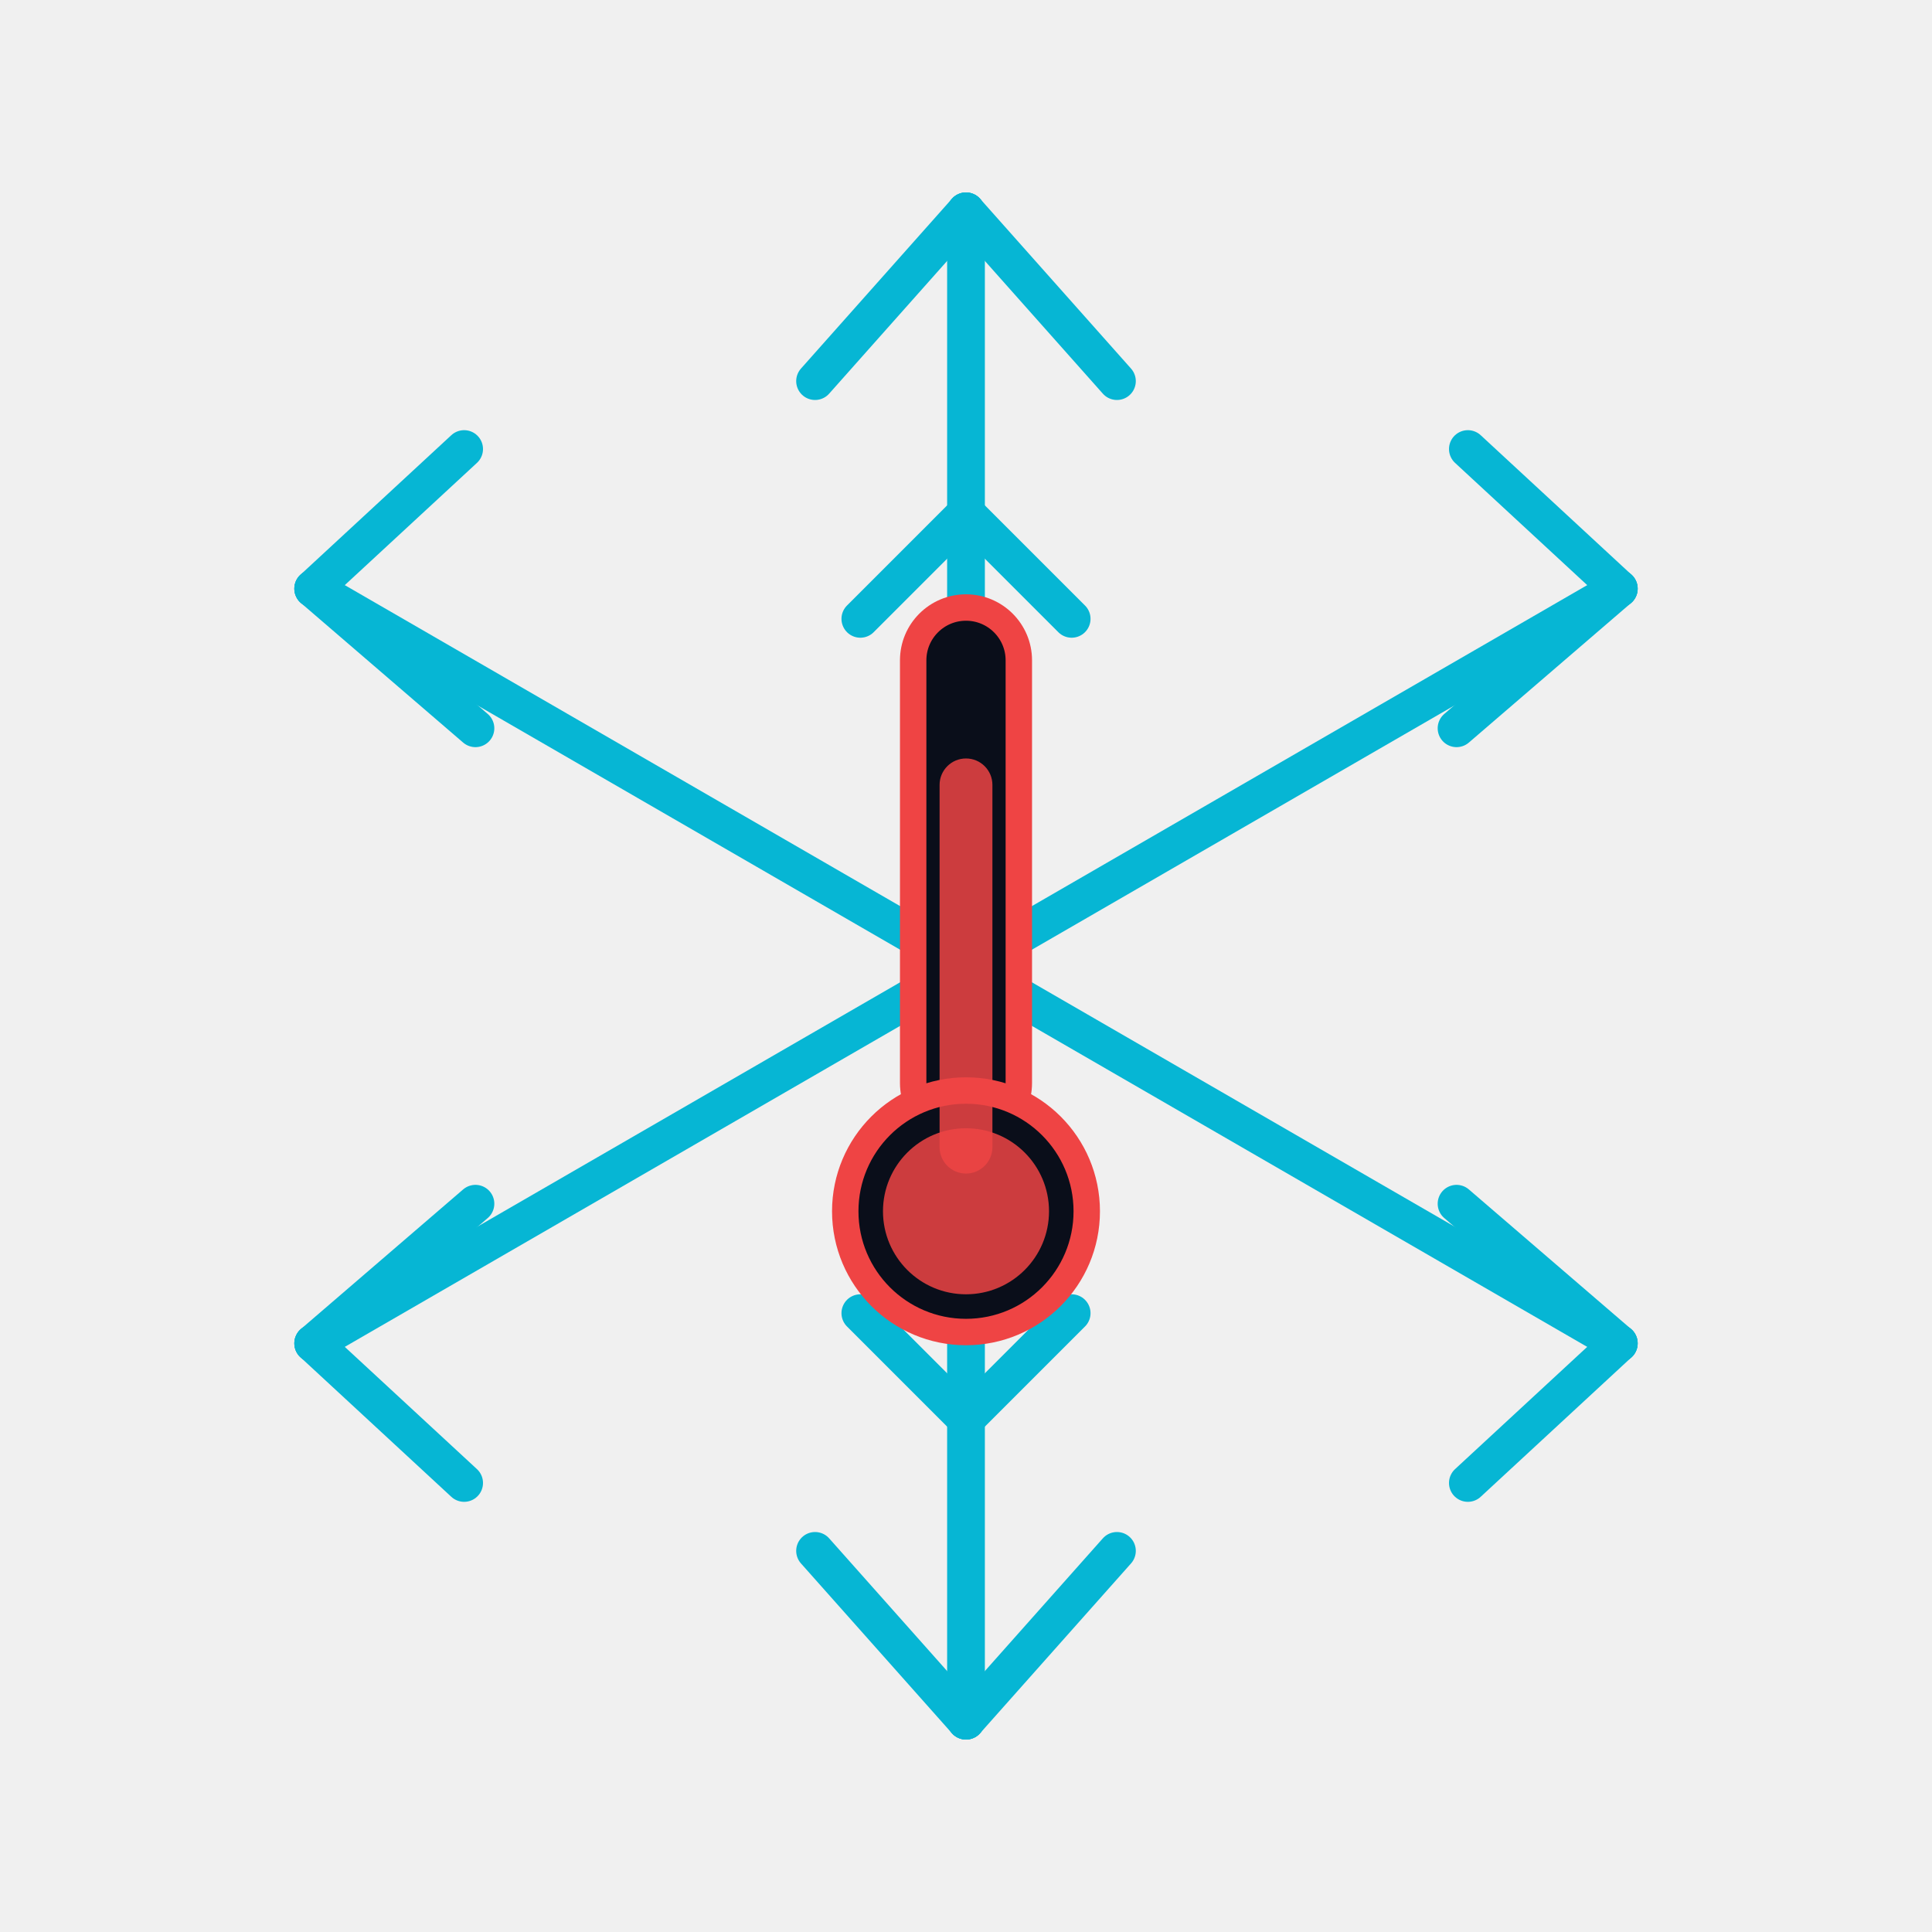
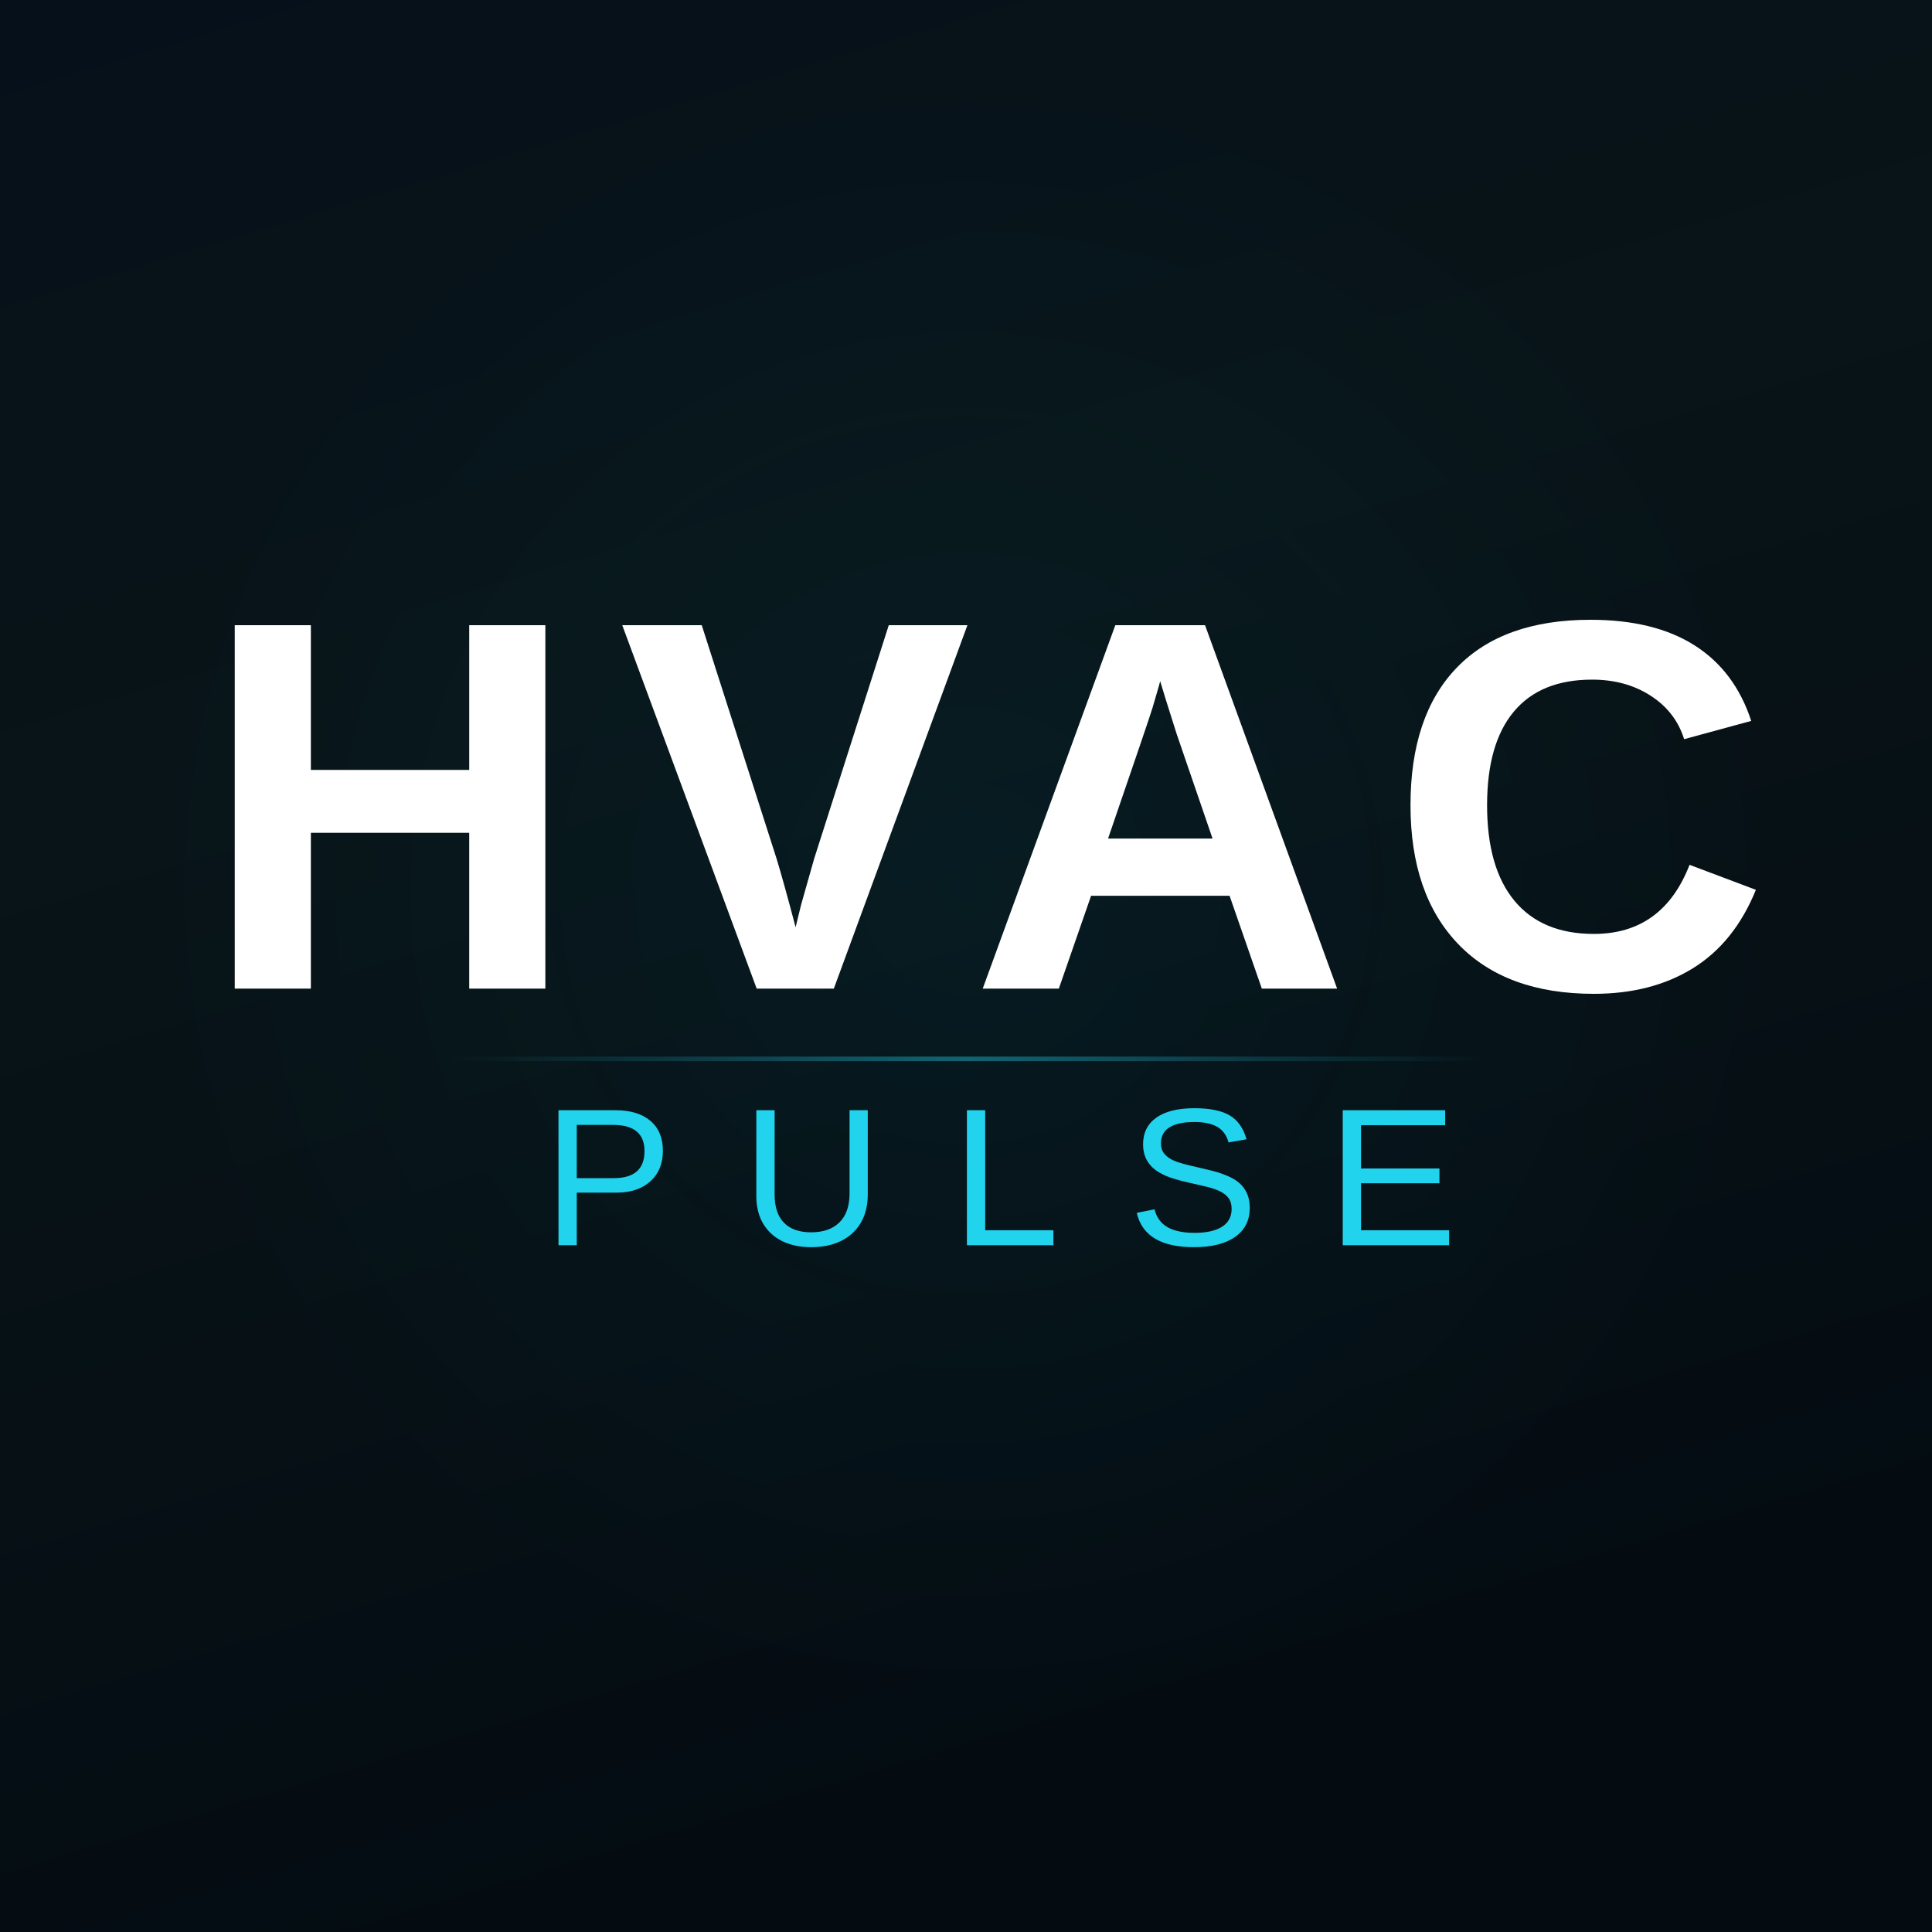
<svg xmlns="http://www.w3.org/2000/svg" viewBox="0 0 512 512">
-   <g transform="translate(256,256)" stroke="#06b6d4" stroke-width="10" fill="none" stroke-linecap="round">
-     <line x1="0" y1="-200" x2="0" y2="200" />
-     <line x1="-173" y1="-100" x2="173" y2="100" />
-     <line x1="-173" y1="100" x2="173" y2="-100" />
-     <line x1="0" y1="-200" x2="-40" y2="-155" />
-     <line x1="0" y1="-200" x2="40" y2="-155" />
-     <line x1="0" y1="200" x2="-40" y2="155" />
-     <line x1="0" y1="200" x2="40" y2="155" />
-     <line x1="-173" y1="-100" x2="-133" y2="-137" />
-     <line x1="-173" y1="-100" x2="-130" y2="-63" />
-     <line x1="173" y1="100" x2="133" y2="137" />
-     <line x1="173" y1="100" x2="130" y2="63" />
-     <line x1="-173" y1="100" x2="-133" y2="137" />
-     <line x1="-173" y1="100" x2="-130" y2="63" />
-     <line x1="173" y1="-100" x2="133" y2="-137" />
-     <line x1="173" y1="-100" x2="130" y2="-63" />
-     <line x1="0" y1="-120" x2="-28" y2="-92" />
-     <line x1="0" y1="-120" x2="28" y2="-92" />
-     <line x1="0" y1="120" x2="-28" y2="92" />
-     <line x1="0" y1="120" x2="28" y2="92" />
-   </g>
-   <g transform="translate(256,256)">
-     <rect x="-14" y="-95" width="28" height="140" rx="14" fill="#0a0e1a" stroke="#ef4444" stroke-width="7" />
-     <circle cx="0" cy="65" r="32" fill="#0a0e1a" stroke="#ef4444" stroke-width="7" />
-     <rect x="-7" y="-55" width="14" height="110" rx="7" fill="#ef4444" opacity="0.85" />
-     <circle cx="0" cy="65" r="22" fill="#ef4444" opacity="0.85" />
-   </g>
+   <defs>
+     <linearGradient id="bg" x1="0" y1="0" x2="0.3" y2="1">
+       <stop offset="0%" stop-color="#06101A" />
+       <stop offset="40%" stop-color="#081418" />
+       <stop offset="100%" stop-color="#040C12" />
+     </linearGradient>
+     <radialGradient id="glow" cx="50%" cy="46%" r="42%">
+       <stop offset="0%" stop-color="#06B6D4" stop-opacity="0.06" />
+       <stop offset="100%" stop-color="#06B6D4" stop-opacity="0" />
+     </radialGradient>
+     <linearGradient id="div" x1="0" y1="0" x2="1" y2="0">
+       <stop offset="0%" stop-color="#22D3EE" stop-opacity="0" />
+       <stop offset="50%" stop-color="#22D3EE" stop-opacity="0.4" />
+       <stop offset="100%" stop-color="#22D3EE" stop-opacity="0" />
+     </linearGradient>
+   </defs>
+   <rect width="512" height="512" fill="url(#bg)" />
+   <rect width="512" height="512" fill="url(#glow)" />
+   <text x="261" y="262" text-anchor="middle" font-family="-apple-system, 'Segoe UI', 'Helvetica Neue', Arial, sans-serif" font-size="140" font-weight="700" letter-spacing="10" fill="#FFFFFF">HVAC</text>
+   <rect x="118" y="280" width="276" height="1.2" rx="0.6" fill="url(#div)" />
+   <text x="265" y="330" text-anchor="middle" font-family="-apple-system, 'Segoe UI', 'Helvetica Neue', Arial, sans-serif" font-size="52" font-weight="300" letter-spacing="18" fill="#22D3EE">PULSE</text>
</svg>
